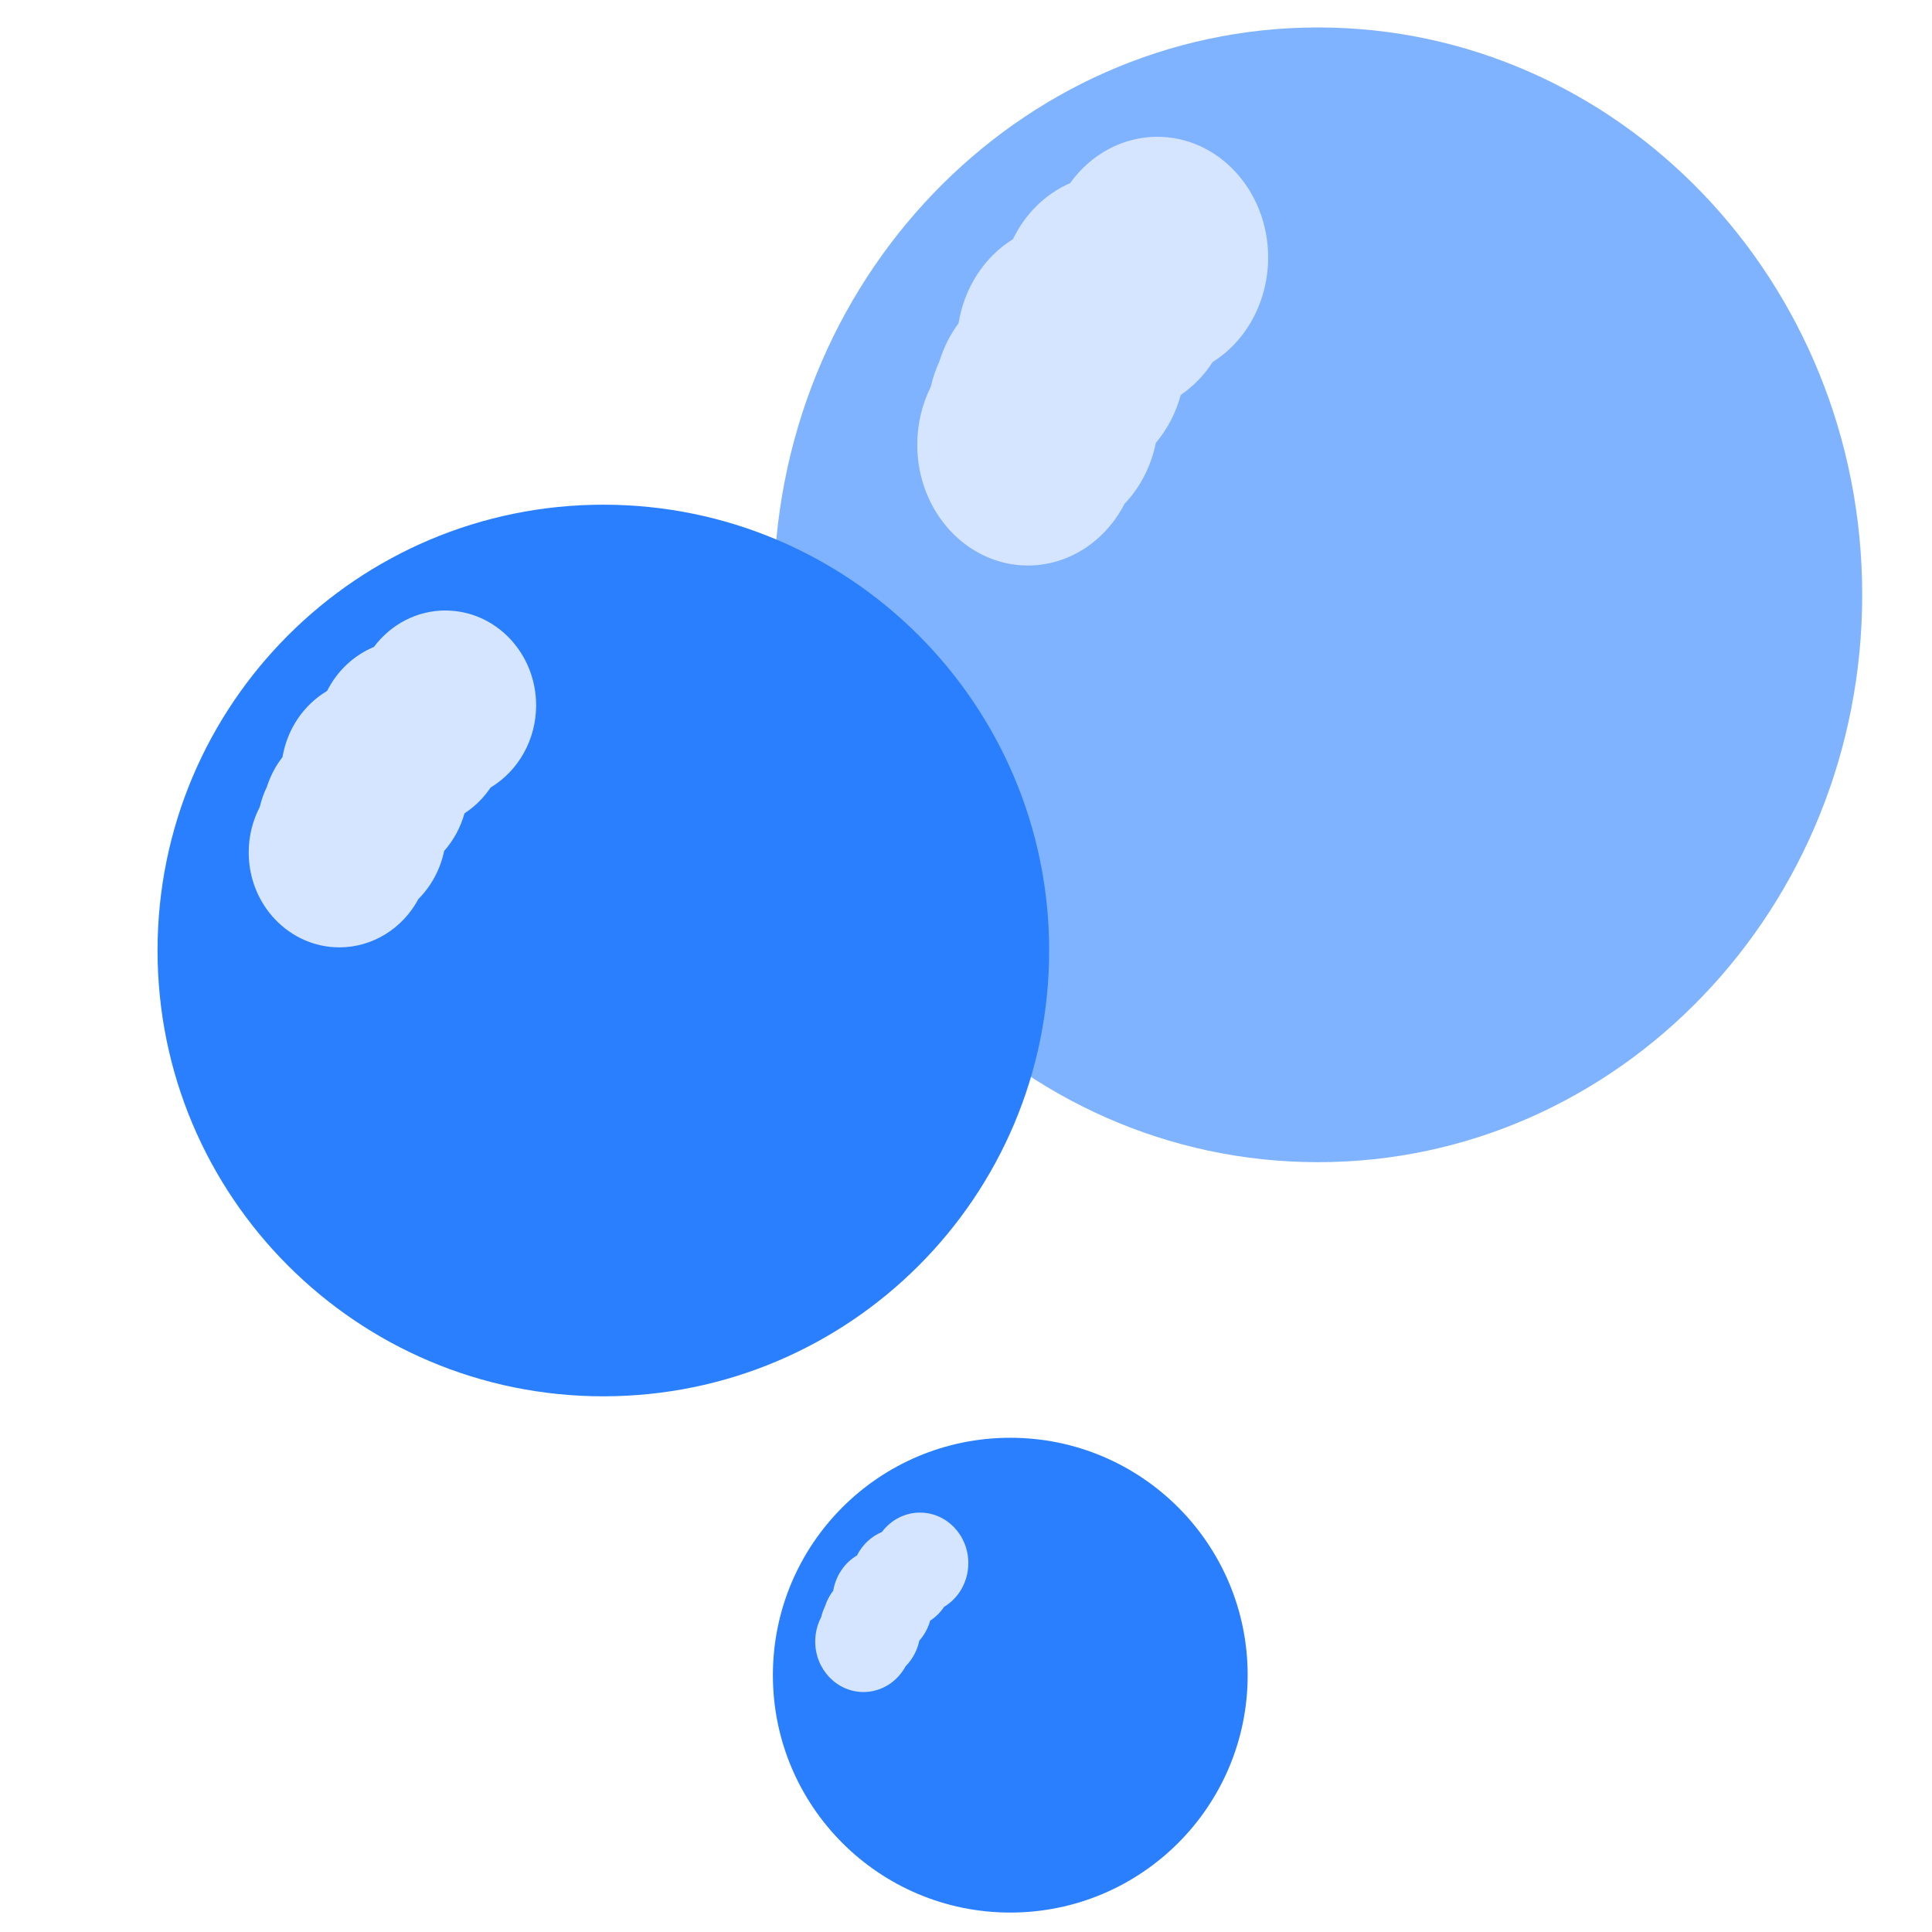
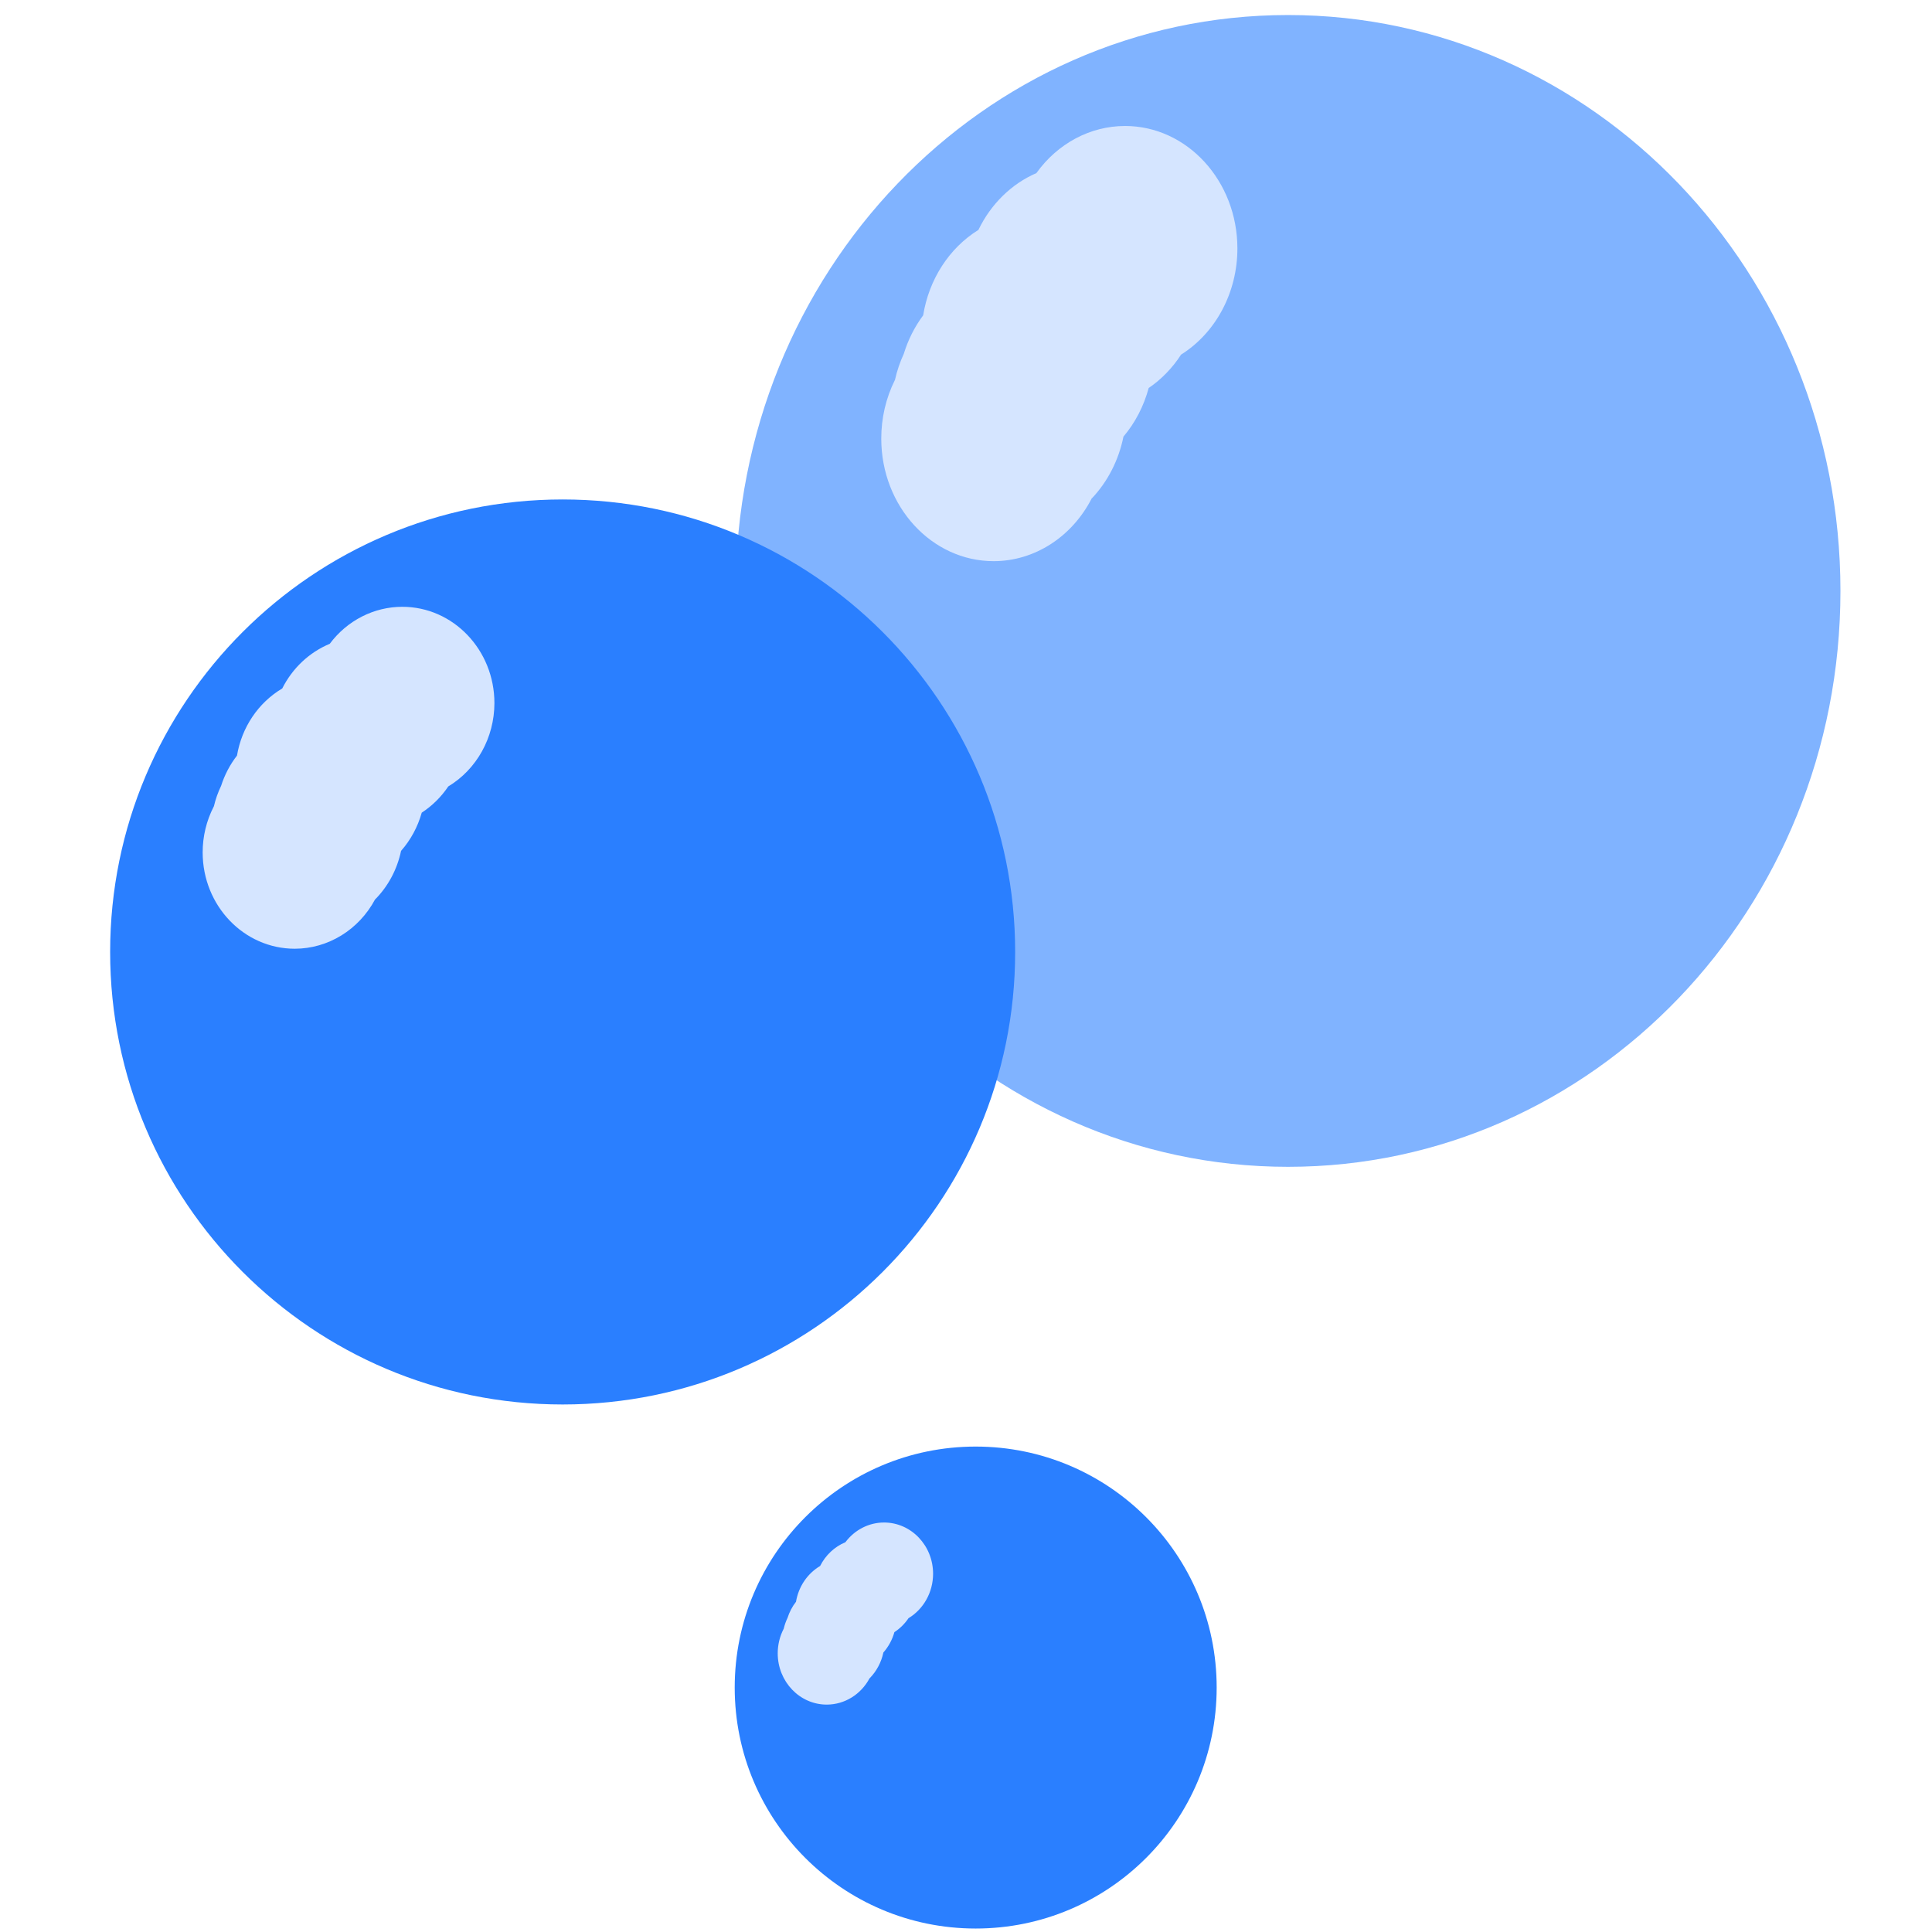
- <svg xmlns="http://www.w3.org/2000/svg" viewBox="0 0 48 48" version="1.1" width="48px" height="48px" id="svg13">
+ <svg xmlns="http://www.w3.org/2000/svg" viewBox="0 0 297 297" version="1.1" width="297" height="297" id="svg13">
  <defs id="defs17" />
-   <ellipse style="fill:#2a7fff;stroke-width:0.477" id="path21-9" cx="25.1" cy="41.619" rx="5.898" ry="5.898" />
-   <path style="fill:#d5e5ff;stroke-width:0.759" d="m 22.856,37.58 a 1.201,1.255 0 0 0 -0.945,0.482 1.201,1.255 0 0 0 -0.619,0.582 1.201,1.255 0 0 0 -0.59,0.875 1.201,1.255 0 0 0 -0.207,0.395 1.201,1.255 0 0 0 -0.094,0.266 1.201,1.255 0 0 0 -0.002,0.004 1.201,1.255 0 0 0 -0.145,0.6 1.201,1.255 0 0 0 1.201,1.254 1.201,1.255 0 0 0 1.047,-0.645 1.201,1.255 0 0 0 0.004,-0.002 1.201,1.255 0 0 0 0.334,-0.629 1.201,1.255 0 0 0 0.27,-0.498 1.201,1.255 0 0 0 0.346,-0.342 1.201,1.255 0 0 0 0.602,-1.086 1.201,1.255 0 0 0 -1.201,-1.256 z" id="path61" />
-   <ellipse style="fill:#80b3ff;stroke-width:1.117" id="path21-9-4-0" cx="32.745" cy="14.778" rx="13.521" ry="14.096" />
-   <ellipse style="fill:#2a7fff;stroke-width:0.896" id="path21-9-4" cx="14.99" cy="23.615" rx="11.076" ry="11.076" />
-   <path style="fill:#d5e5ff;stroke-width:1.776" d="m 28.753,3.398 a 2.752,3 0 0 0 -2.167,1.153 2.752,3 0 0 0 -1.419,1.391 2.752,3 0 0 0 -1.352,2.091 2.752,3 0 0 0 -0.475,0.943 2.752,3 0 0 0 -0.215,0.635 2.752,3 0 0 0 -0.005,0.009 2.752,3 0 0 0 -0.331,1.433 2.752,3 0 0 0 2.753,2.997 2.752,3 0 0 0 2.4,-1.54 2.752,3 0 0 0 0.009,-0.005 2.752,3 0 0 0 0.766,-1.503 2.752,3 0 0 0 0.618,-1.19 2.752,3 0 0 0 0.793,-0.817 2.752,3 0 0 0 1.379,-2.595 2.752,3 0 0 0 -2.753,-3.001 z" id="path61-8-9" />
-   <path style="fill:#d5e5ff;stroke-width:1.425" d="m 11.065,15.167 a 2.255,2.357 0 0 0 -1.775,0.906 2.255,2.357 0 0 0 -1.163,1.093 2.255,2.357 0 0 0 -1.108,1.643 2.255,2.357 0 0 0 -0.389,0.741 2.255,2.357 0 0 0 -0.176,0.499 2.255,2.357 0 0 0 -0.004,0.007 2.255,2.357 0 0 0 -0.271,1.126 2.255,2.357 0 0 0 2.256,2.355 2.255,2.357 0 0 0 1.966,-1.21 2.255,2.357 0 0 0 0.007,-0.004 2.255,2.357 0 0 0 0.627,-1.181 2.255,2.357 0 0 0 0.506,-0.935 2.255,2.357 0 0 0 0.649,-0.642 2.255,2.357 0 0 0 1.13,-2.039 2.255,2.357 0 0 0 -2.256,-2.358 z" id="path61-8" />
+   <circle style="fill:#2a7fff;stroke-width:2.998" id="path21-9" cx="149.99" cy="259.422" r="37.045" />
+   <path style="fill:#d5e5ff;stroke-width:4.767" d="m 135.898,234.05 a 7.541,7.884 0 0 0 -5.937,3.03 7.541,7.884 0 0 0 -3.889,3.656 7.541,7.884 0 0 0 -3.705,5.496 7.541,7.884 0 0 0 -1.3,2.478 7.541,7.884 0 0 0 -0.589,1.668 7.541,7.884 0 0 0 -0.013,0.025 7.541,7.884 0 0 0 -0.908,3.766 7.541,7.884 0 0 0 7.544,7.875 7.541,7.884 0 0 0 6.575,-4.048 7.541,7.884 0 0 0 0.025,-0.013 7.541,7.884 0 0 0 2.098,-3.95 7.541,7.884 0 0 0 1.693,-3.128 7.541,7.884 0 0 0 2.171,-2.147 7.541,7.884 0 0 0 3.778,-6.82 7.541,7.884 0 0 0 -7.544,-7.888 z" id="path61" />
+   <ellipse style="fill:#80b3ff;stroke-width:7.018" id="path21-9-4-0" cx="198.008" cy="90.841" rx="84.918" ry="88.531" />
+   <circle style="fill:#2a7fff;stroke-width:5.63" id="path21-9-4" cx="86.494" cy="146.343" r="69.563" />
+   <path style="fill:#d5e5ff;stroke-width:11.156" d="m 172.931,19.368 a 17.286,18.84 0 0 0 -13.61,7.241 17.286,18.84 0 0 0 -8.914,8.736 17.286,18.84 0 0 0 -8.492,13.133 17.286,18.84 0 0 0 -2.981,5.922 17.286,18.84 0 0 0 -1.35,3.987 17.286,18.84 0 0 0 -0.029,0.058 17.286,18.84 0 0 0 -2.081,9 17.286,18.84 0 0 0 17.293,18.821 17.286,18.84 0 0 0 15.072,-9.674 17.286,18.84 0 0 0 0.056,-0.03 17.286,18.84 0 0 0 4.808,-9.44 17.286,18.84 0 0 0 3.88,-7.476 17.286,18.84 0 0 0 4.978,-5.13 17.286,18.84 0 0 0 8.661,-16.3 17.286,18.84 0 0 0 -17.293,-18.85 z" id="path61-8-9" />
+   <path style="fill:#d5e5ff;stroke-width:8.951" d="m 61.839,93.281 a 14.16,14.804 0 0 0 -11.149,5.69 14.16,14.804 0 0 0 -7.302,6.864 14.16,14.804 0 0 0 -6.956,10.319 14.16,14.804 0 0 0 -2.442,4.653 14.16,14.804 0 0 0 -1.106,3.133 14.16,14.804 0 0 0 -0.024,0.046 14.16,14.804 0 0 0 -1.705,7.072 14.16,14.804 0 0 0 14.166,14.788 14.16,14.804 0 0 0 12.347,-7.601 14.16,14.804 0 0 0 0.046,-0.024 14.16,14.804 0 0 0 3.939,-7.417 14.16,14.804 0 0 0 3.179,-5.874 14.16,14.804 0 0 0 4.078,-4.031 14.16,14.804 0 0 0 7.095,-12.807 14.16,14.804 0 0 0 -14.166,-14.811 z" id="path61-8" />
</svg>
